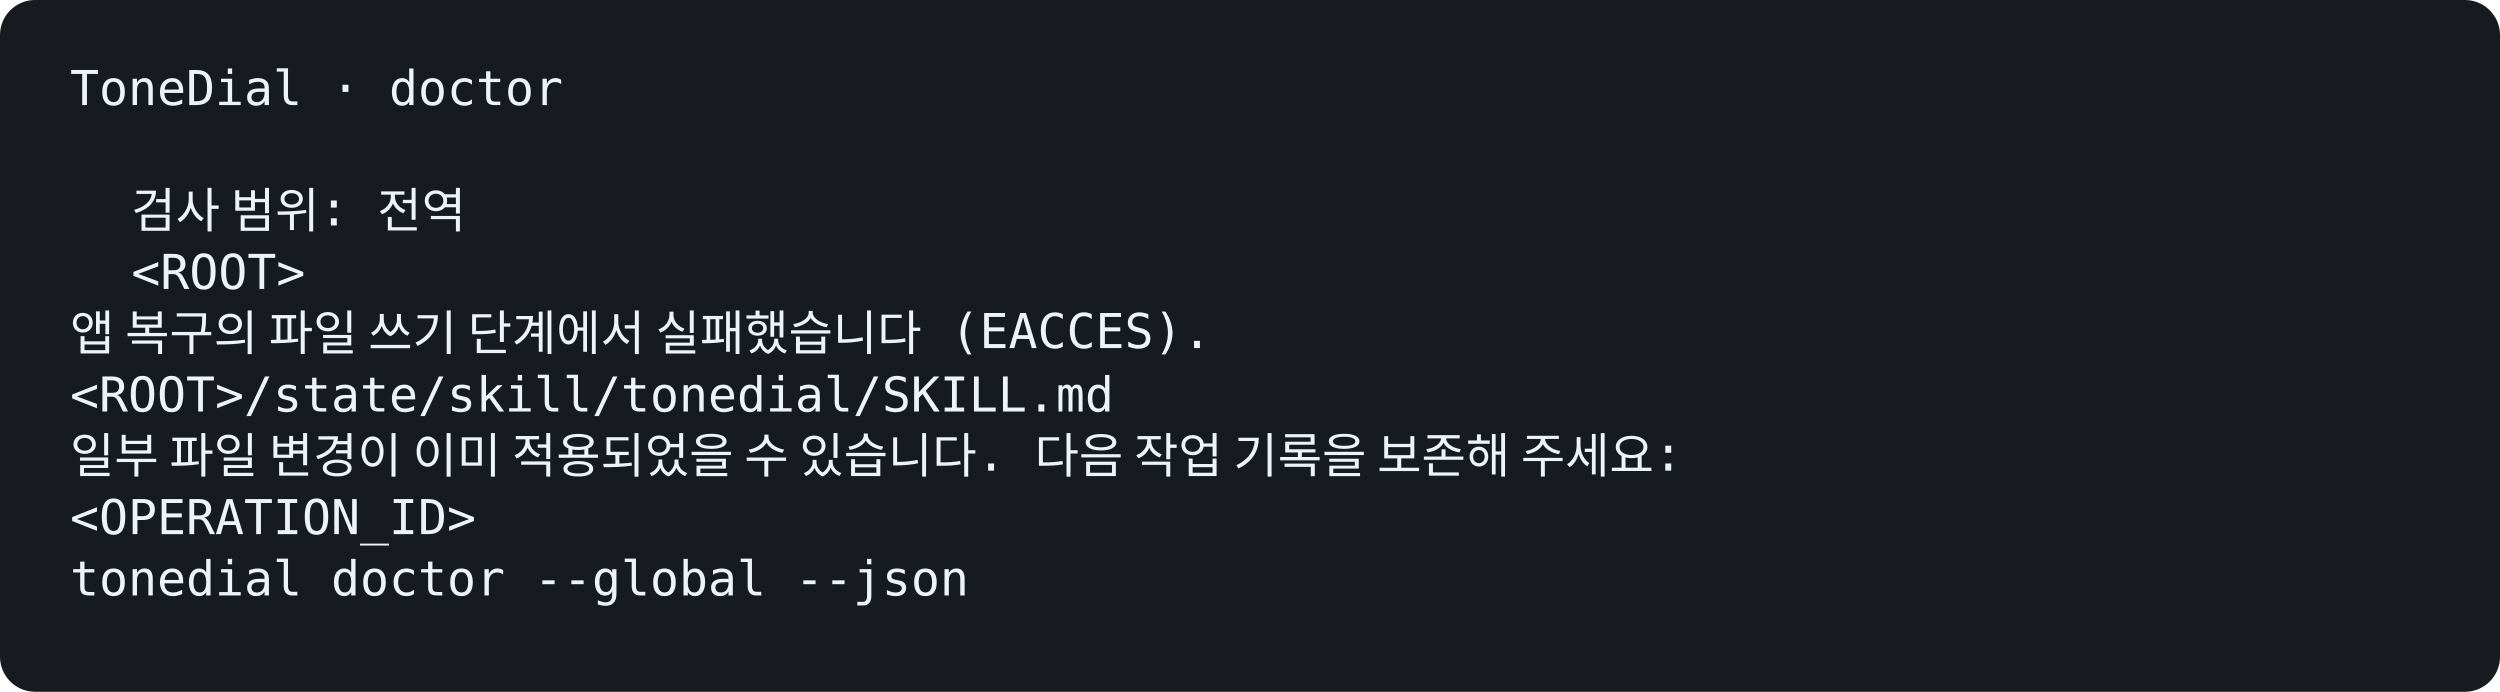
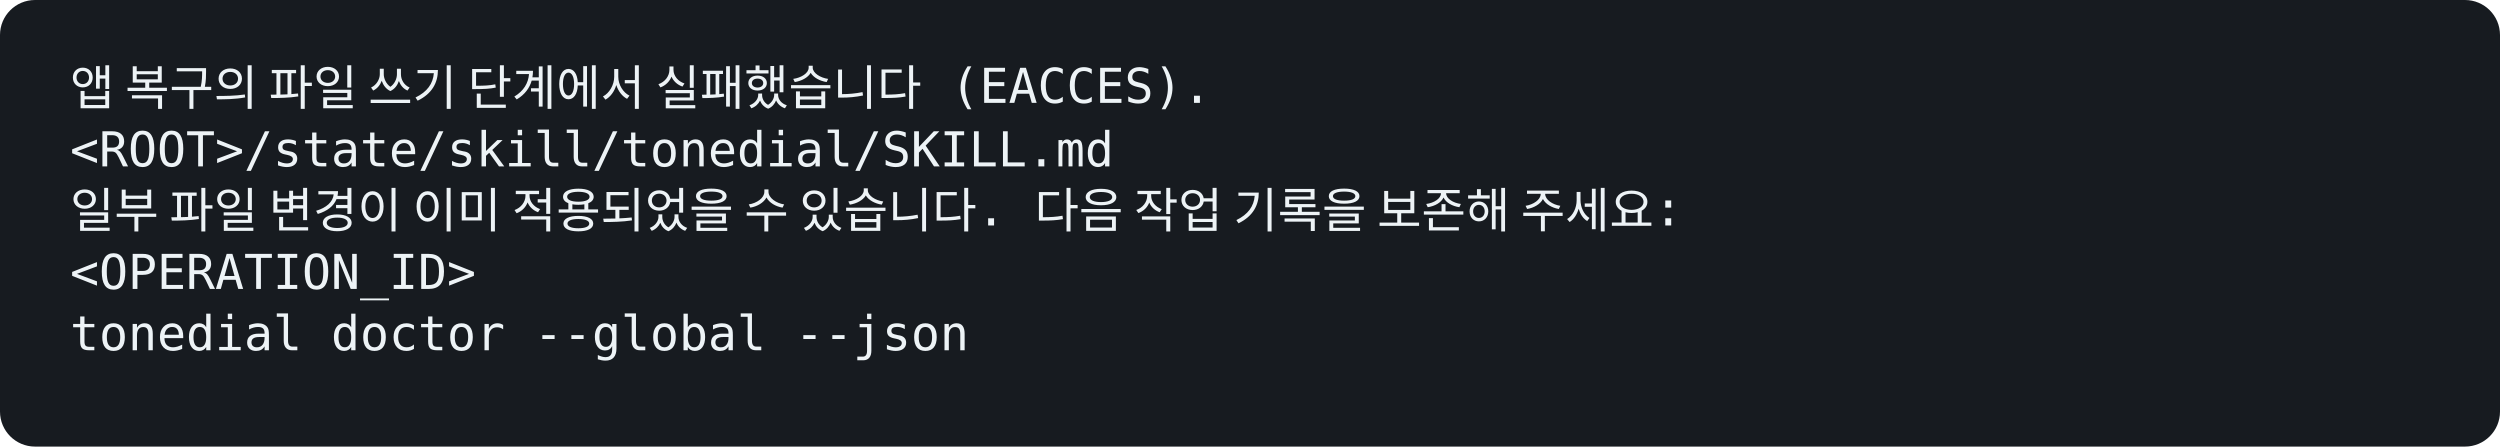
- <svg xmlns="http://www.w3.org/2000/svg" width="1142" height="316" viewBox="0 0 1142 316" role="img" aria-labelledby="title description">
+ <svg xmlns="http://www.w3.org/2000/svg" width="1142" height="204" viewBox="0 0 1142 204" role="img" aria-labelledby="title description">
  <rect width="100%" height="100%" rx="16" fill="#171b20" />
  <g font-family="ui-monospace, SFMono-Regular, Menlo, Consolas, monospace, system-ui" font-size="22">
-     <text x="32" y="48" fill="#edf3f6" font-weight="400" opacity="1">ToneDial · doctor</text>
-     <text x="60" y="104" fill="#edf3f6" font-weight="400" opacity="1">검사 범위: 전역</text>
-     <text x="60" y="132" fill="#edf3f6" font-weight="400" opacity="1">&lt;ROOT&gt;</text>
-     <text x="32" y="160" fill="#edf3f6" font-weight="400" opacity="1">앱 복구의 파일 쓰기 단계에서 실패했습니다 (EACCES).</text>
-     <text x="32" y="188" fill="#edf3f6" font-weight="400" opacity="1">&lt;ROOT&gt;/state/skill/tonedial/SKILL.md</text>
-     <text x="32" y="216" fill="#edf3f6" font-weight="400" opacity="1">일부 파일 변경이 이미 적용되었을 수 있습니다. 다음 작업 기록을 보존해 주세요:</text>
-     <text x="32" y="244" fill="#edf3f6" font-weight="400" opacity="1">&lt;OPERATION_ID&gt;</text>
-     <text x="32" y="272" fill="#edf3f6" font-weight="400" opacity="1">tonedial doctor --global --json</text>
+     <text x="32" y="48" fill="#edf3f6" font-weight="400" opacity="1">앱 복구의 파일 쓰기 단계에서 실패했습니다 (EACCES).</text>
+     <text x="32" y="76" fill="#edf3f6" font-weight="400" opacity="1">&lt;ROOT&gt;/state/skill/tonedial/SKILL.md</text>
+     <text x="32" y="104" fill="#edf3f6" font-weight="400" opacity="1">일부 파일 변경이 이미 적용되었을 수 있습니다. 다음 작업 기록을 보존해 주세요:</text>
+     <text x="32" y="132" fill="#edf3f6" font-weight="400" opacity="1">&lt;OPERATION_ID&gt;</text>
+     <text x="32" y="160" fill="#edf3f6" font-weight="400" opacity="1">tonedial doctor --global --json</text>
  </g>
</svg>
